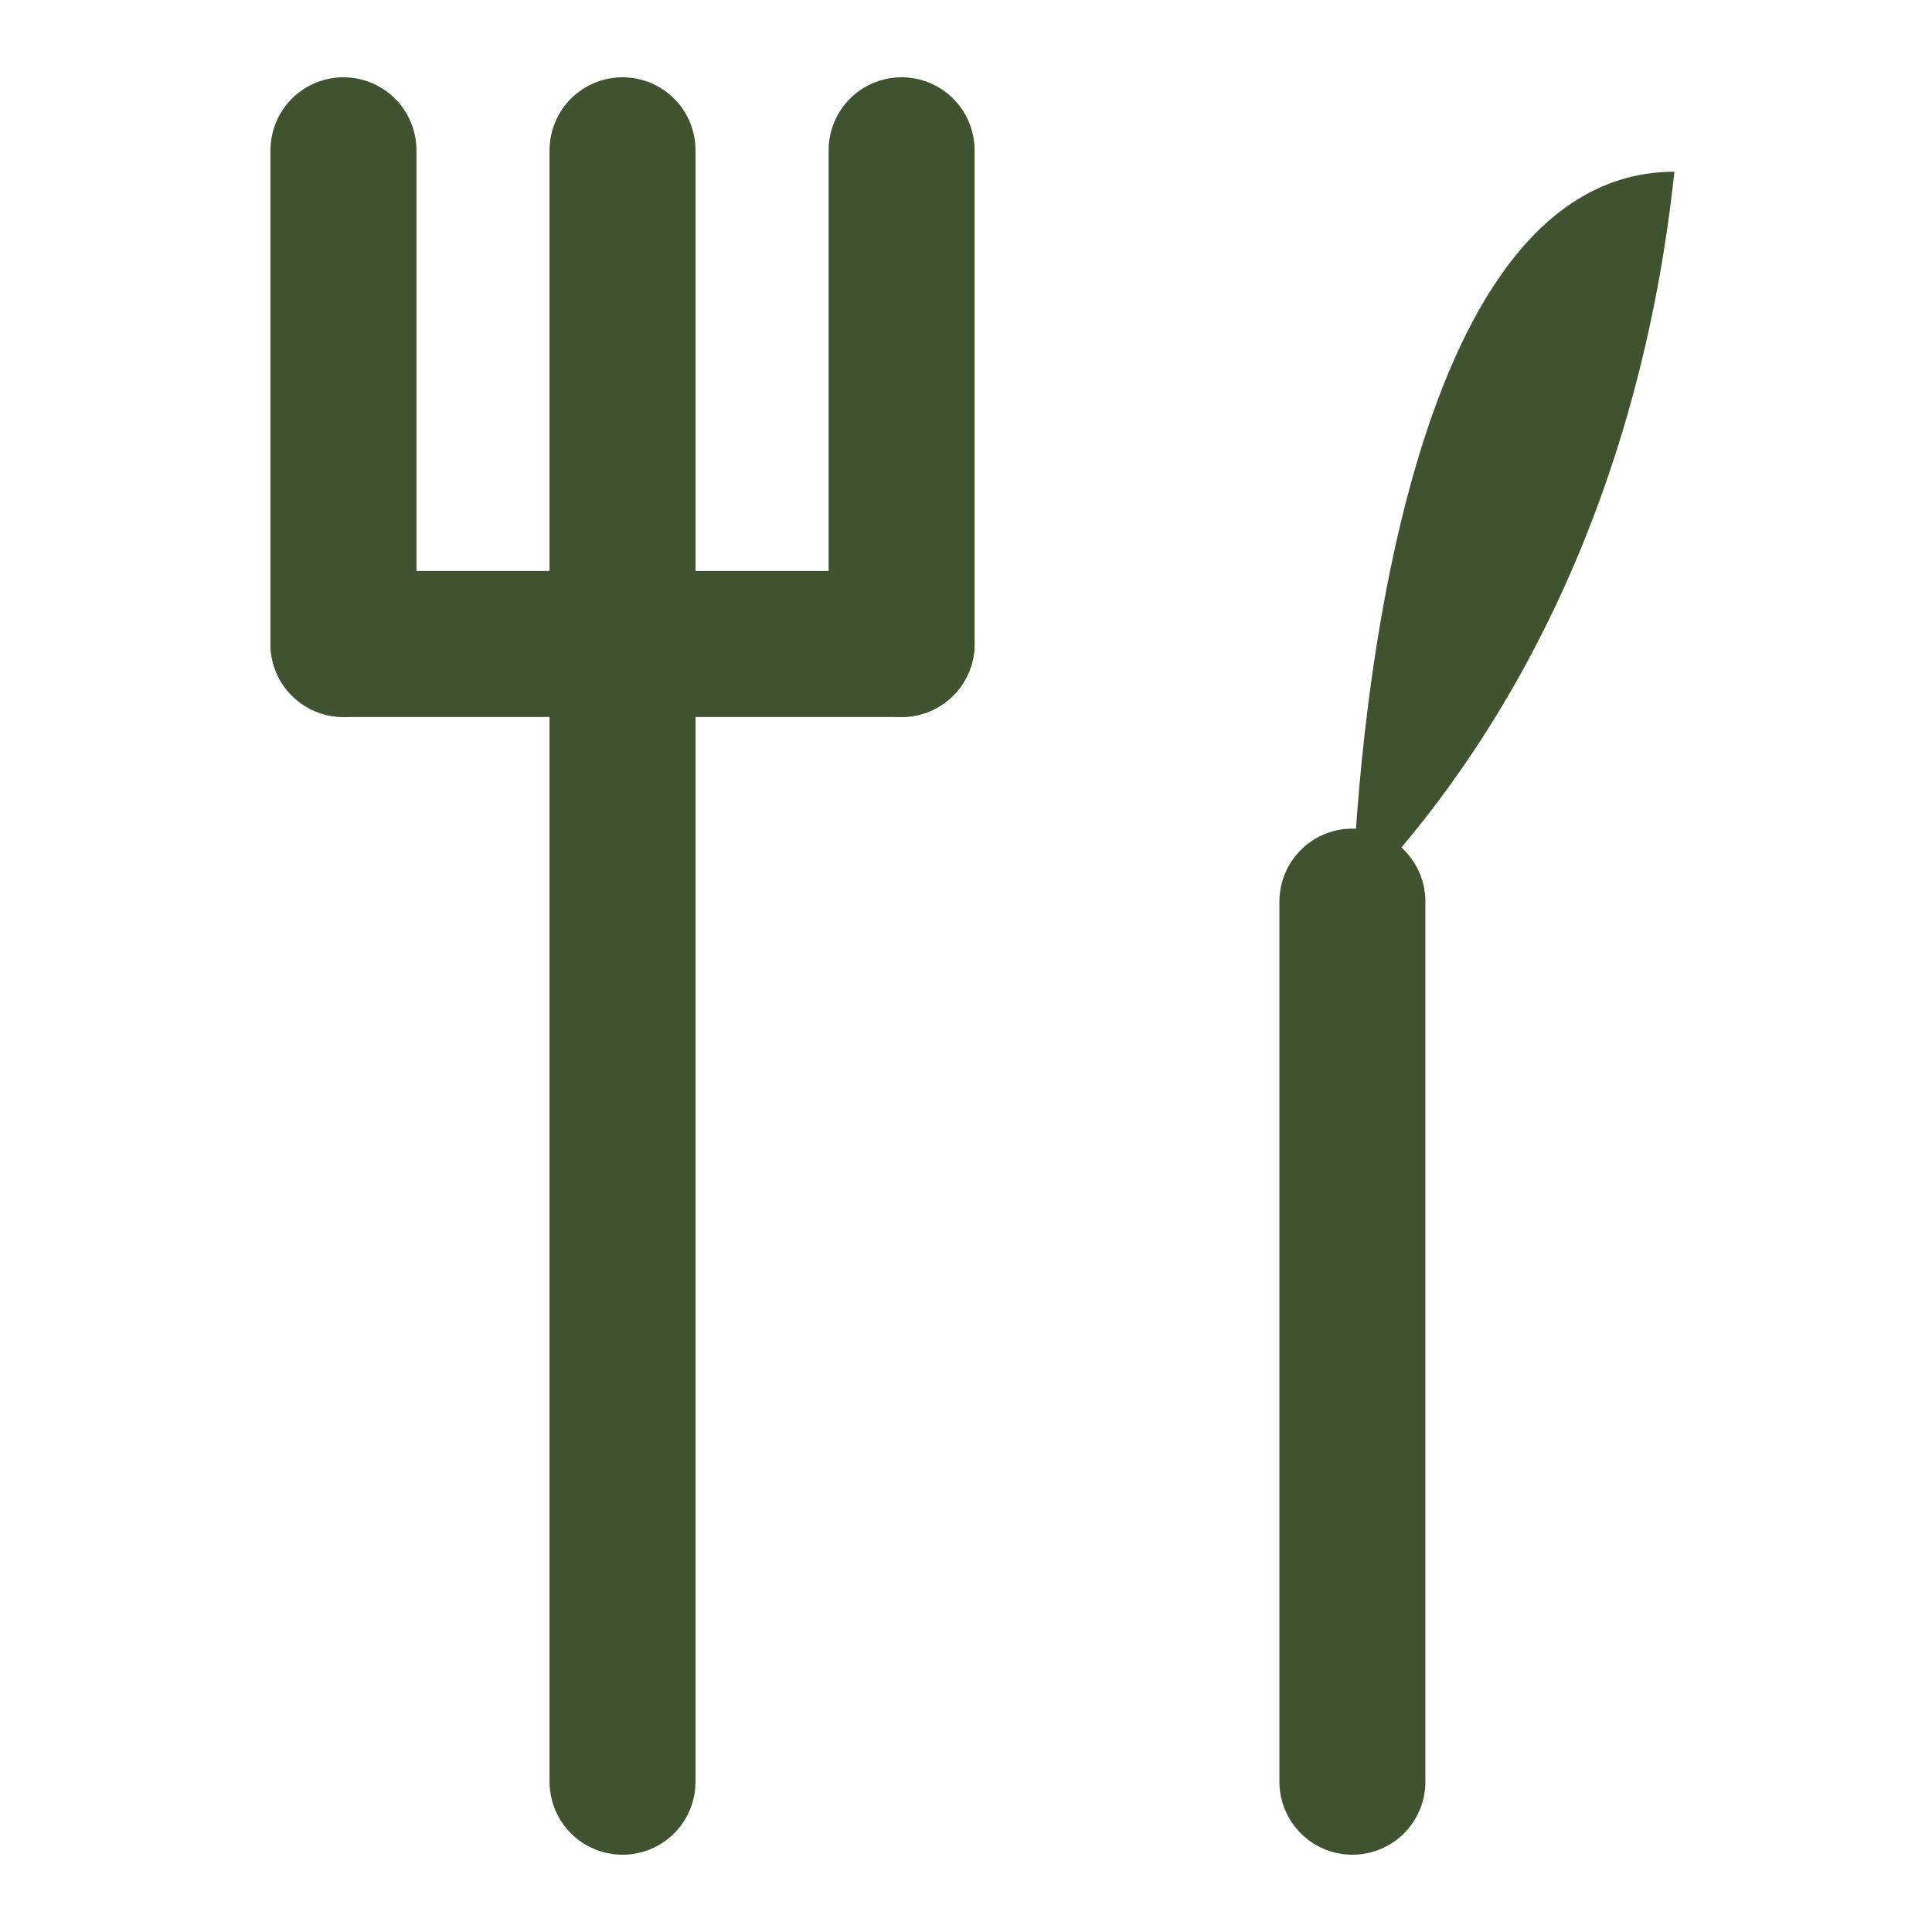
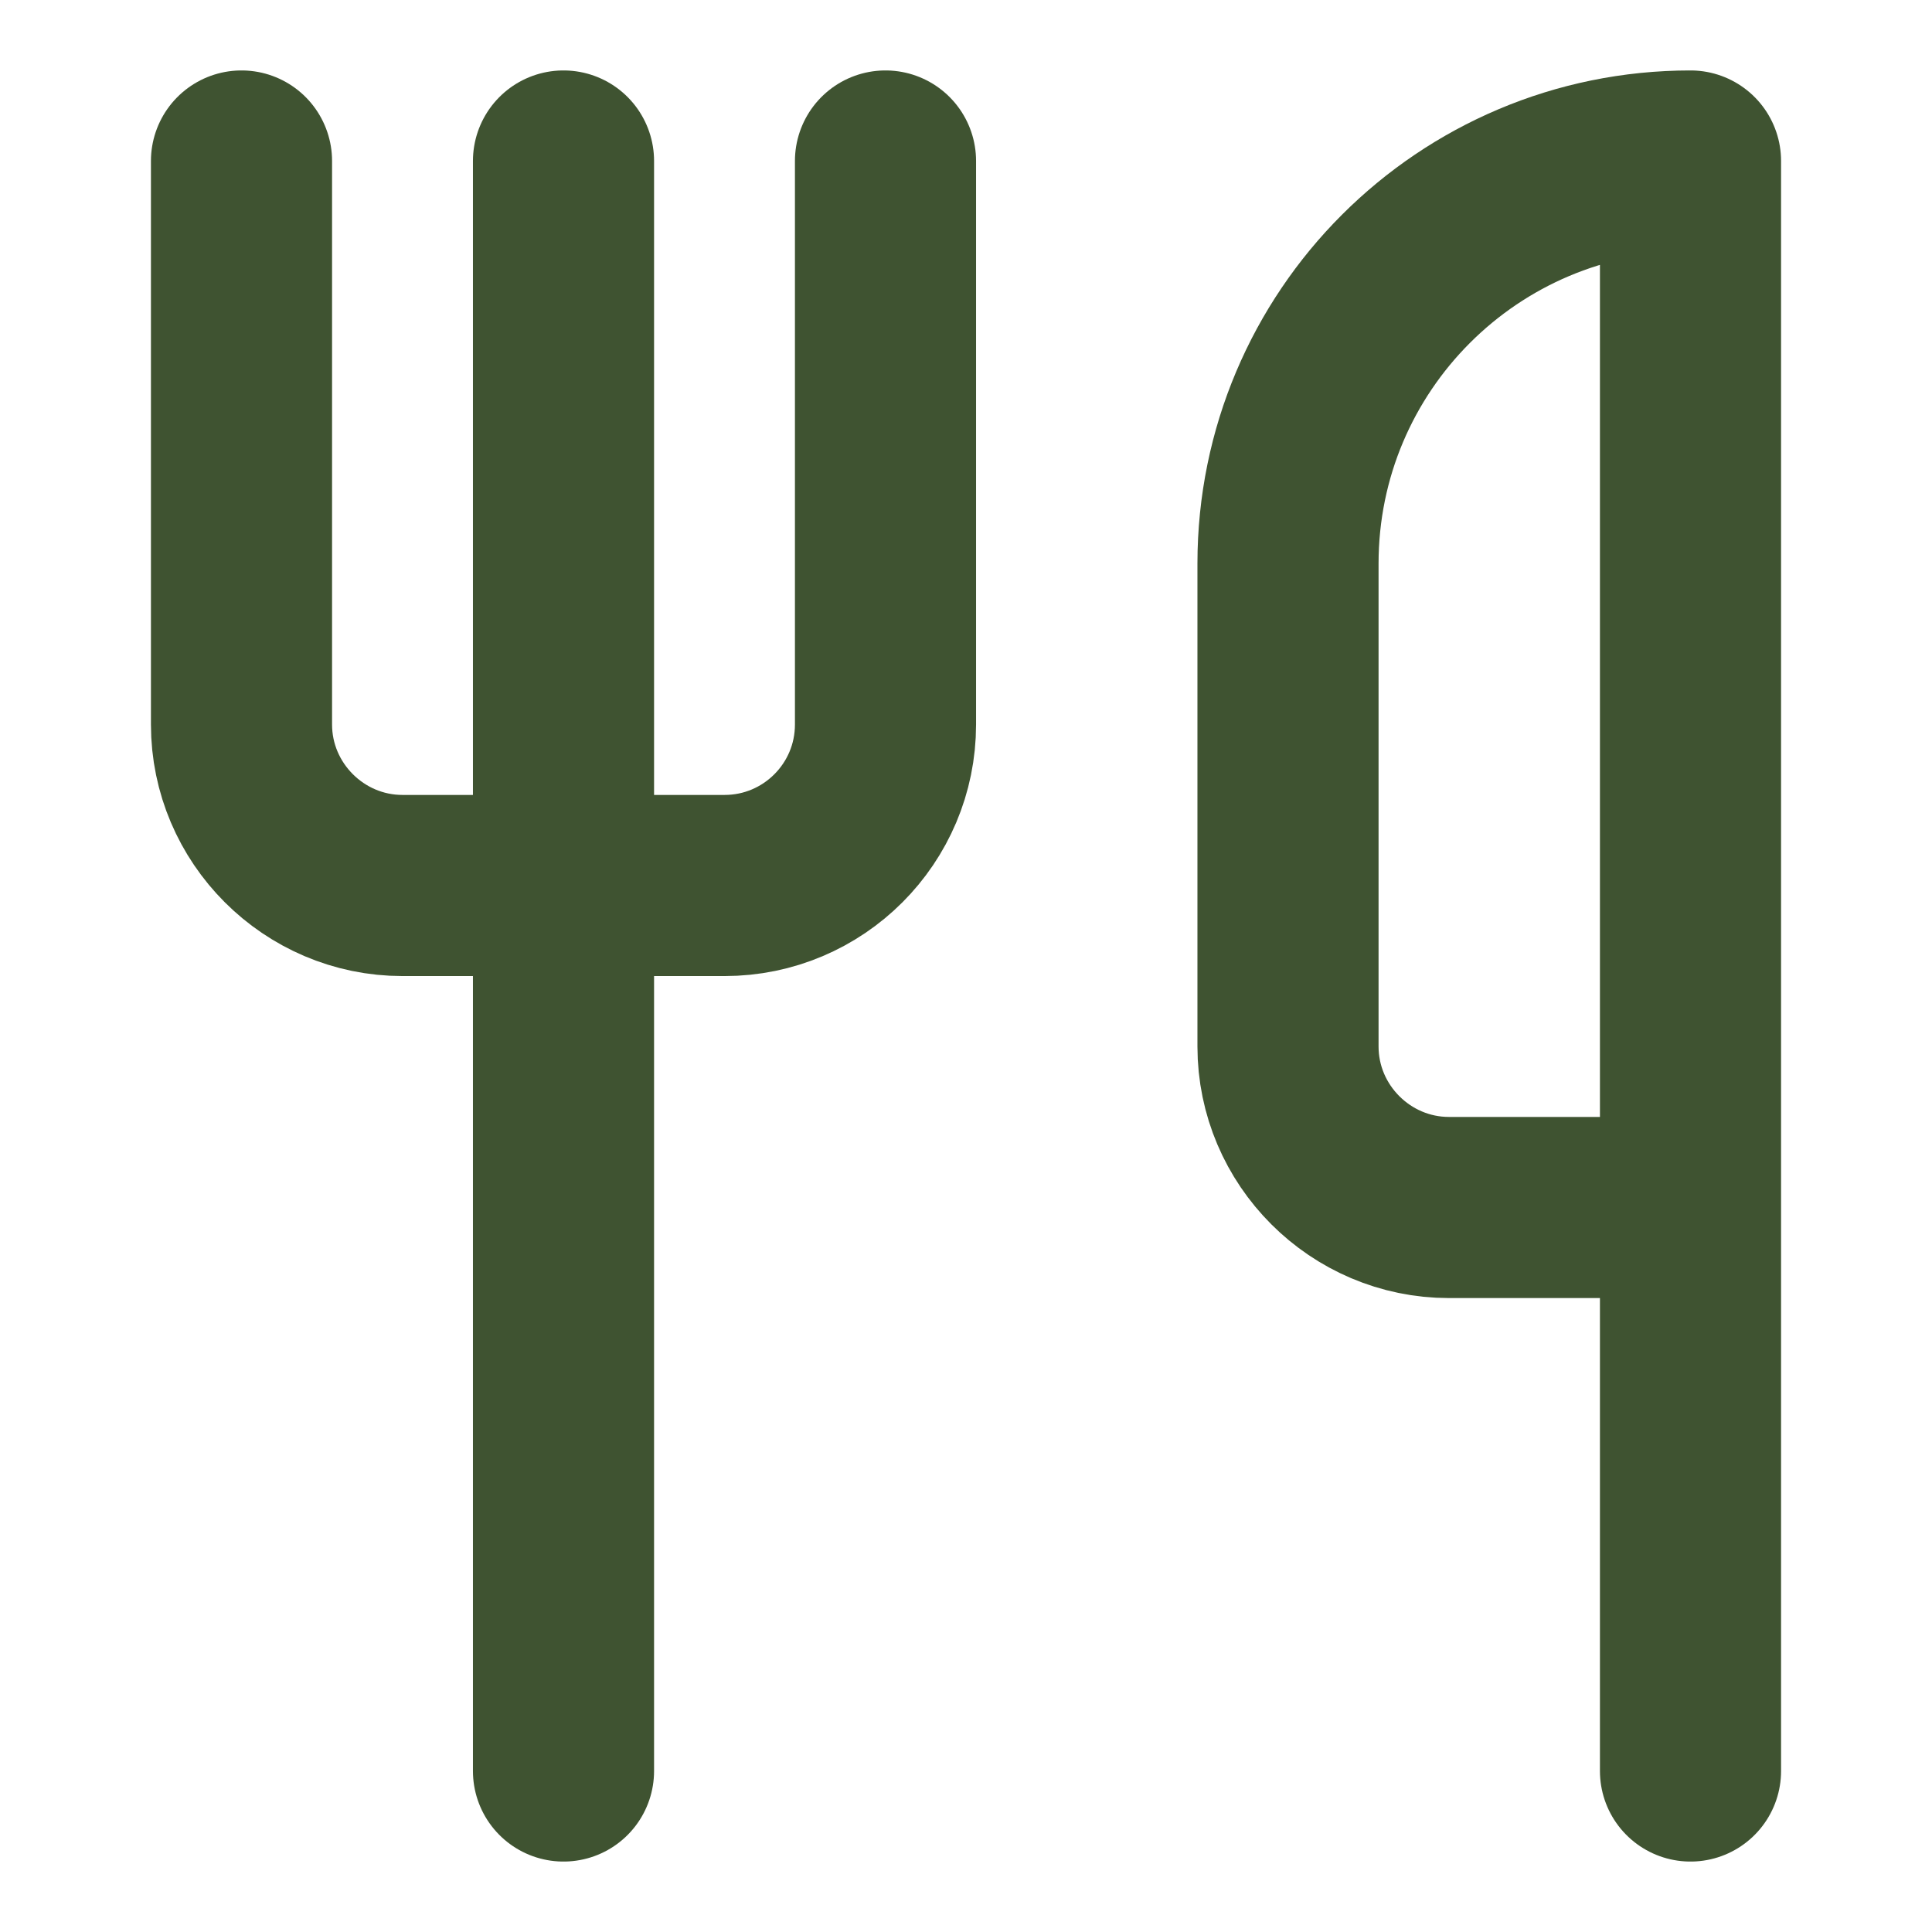
- <svg xmlns="http://www.w3.org/2000/svg" width="45" height="45" viewBox="0 0 45 45" fill="none">
-   <path d="M8 3.5V15" stroke="#3F5331" stroke-width="3.4" stroke-linecap="round" />
-   <path d="M14.5 3.5V15" stroke="#3F5331" stroke-width="3.4" stroke-linecap="round" />
-   <path d="M21 3.5V15" stroke="#3F5331" stroke-width="3.4" stroke-linecap="round" />
-   <path d="M8 15H21" stroke="#3F5331" stroke-width="3.4" stroke-linecap="round" />
-   <path d="M14.5 15V41.5" stroke="#3F5331" stroke-width="3.4" stroke-linecap="round" />
-   <path d="M31.5 41.5V21" stroke="#3F5331" stroke-width="3.4" stroke-linecap="round" />
-   <path d="M31.5 21C31.5 21 31.8 4 39 4C38.2 11.5 35.2 17.2 31.5 21Z" fill="#3F5331" />
+ <svg xmlns="http://www.w3.org/2000/svg" width="45" height="45" viewBox="0 0 24 24" fill="none">
+   <path d="M3 2v7c0 1.1.9 2 2 2h4a2 2 0 0 0 2-2V2" stroke="#3F5331" stroke-width="2.25" stroke-linecap="round" stroke-linejoin="round" />
+   <path d="M7 2v20" stroke="#3F5331" stroke-width="2.25" stroke-linecap="round" stroke-linejoin="round" />
+   <path d="M21 15V2a5 5 0 0 0-5 5v6c0 1.1.9 2 2 2h3Zm0 0v7" stroke="#3F5331" stroke-width="2.25" stroke-linecap="round" stroke-linejoin="round" />
</svg>
